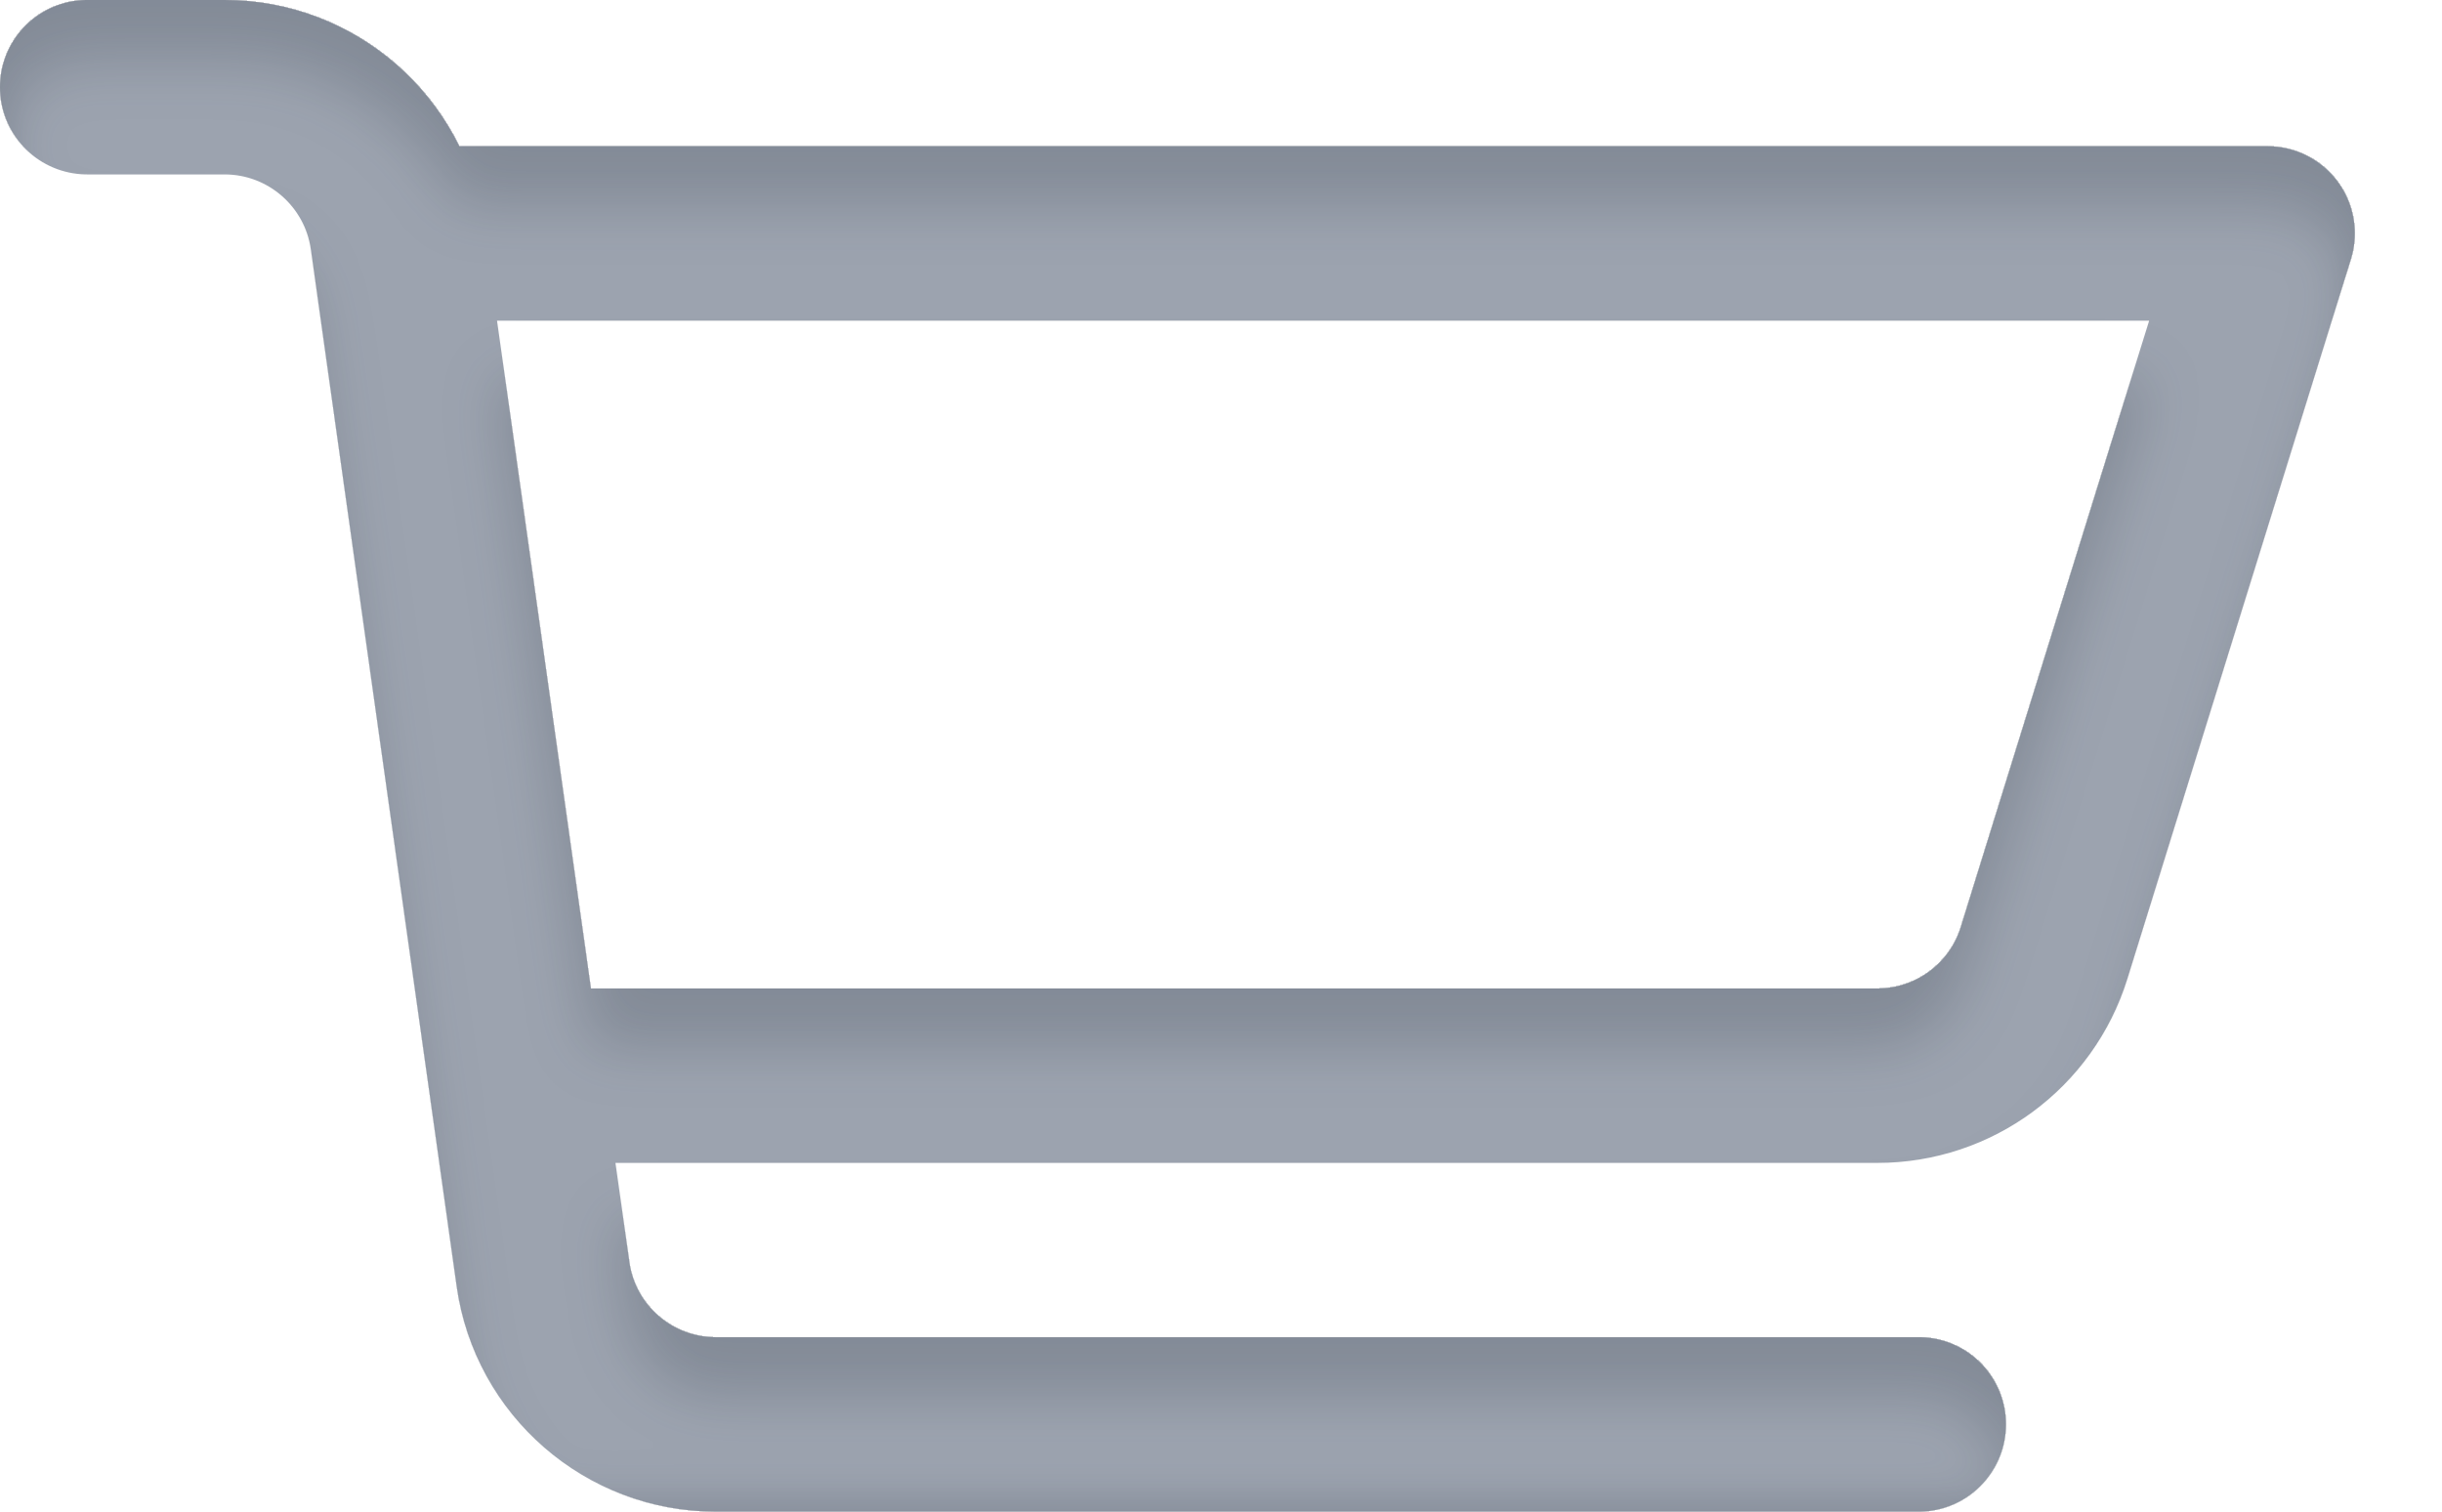
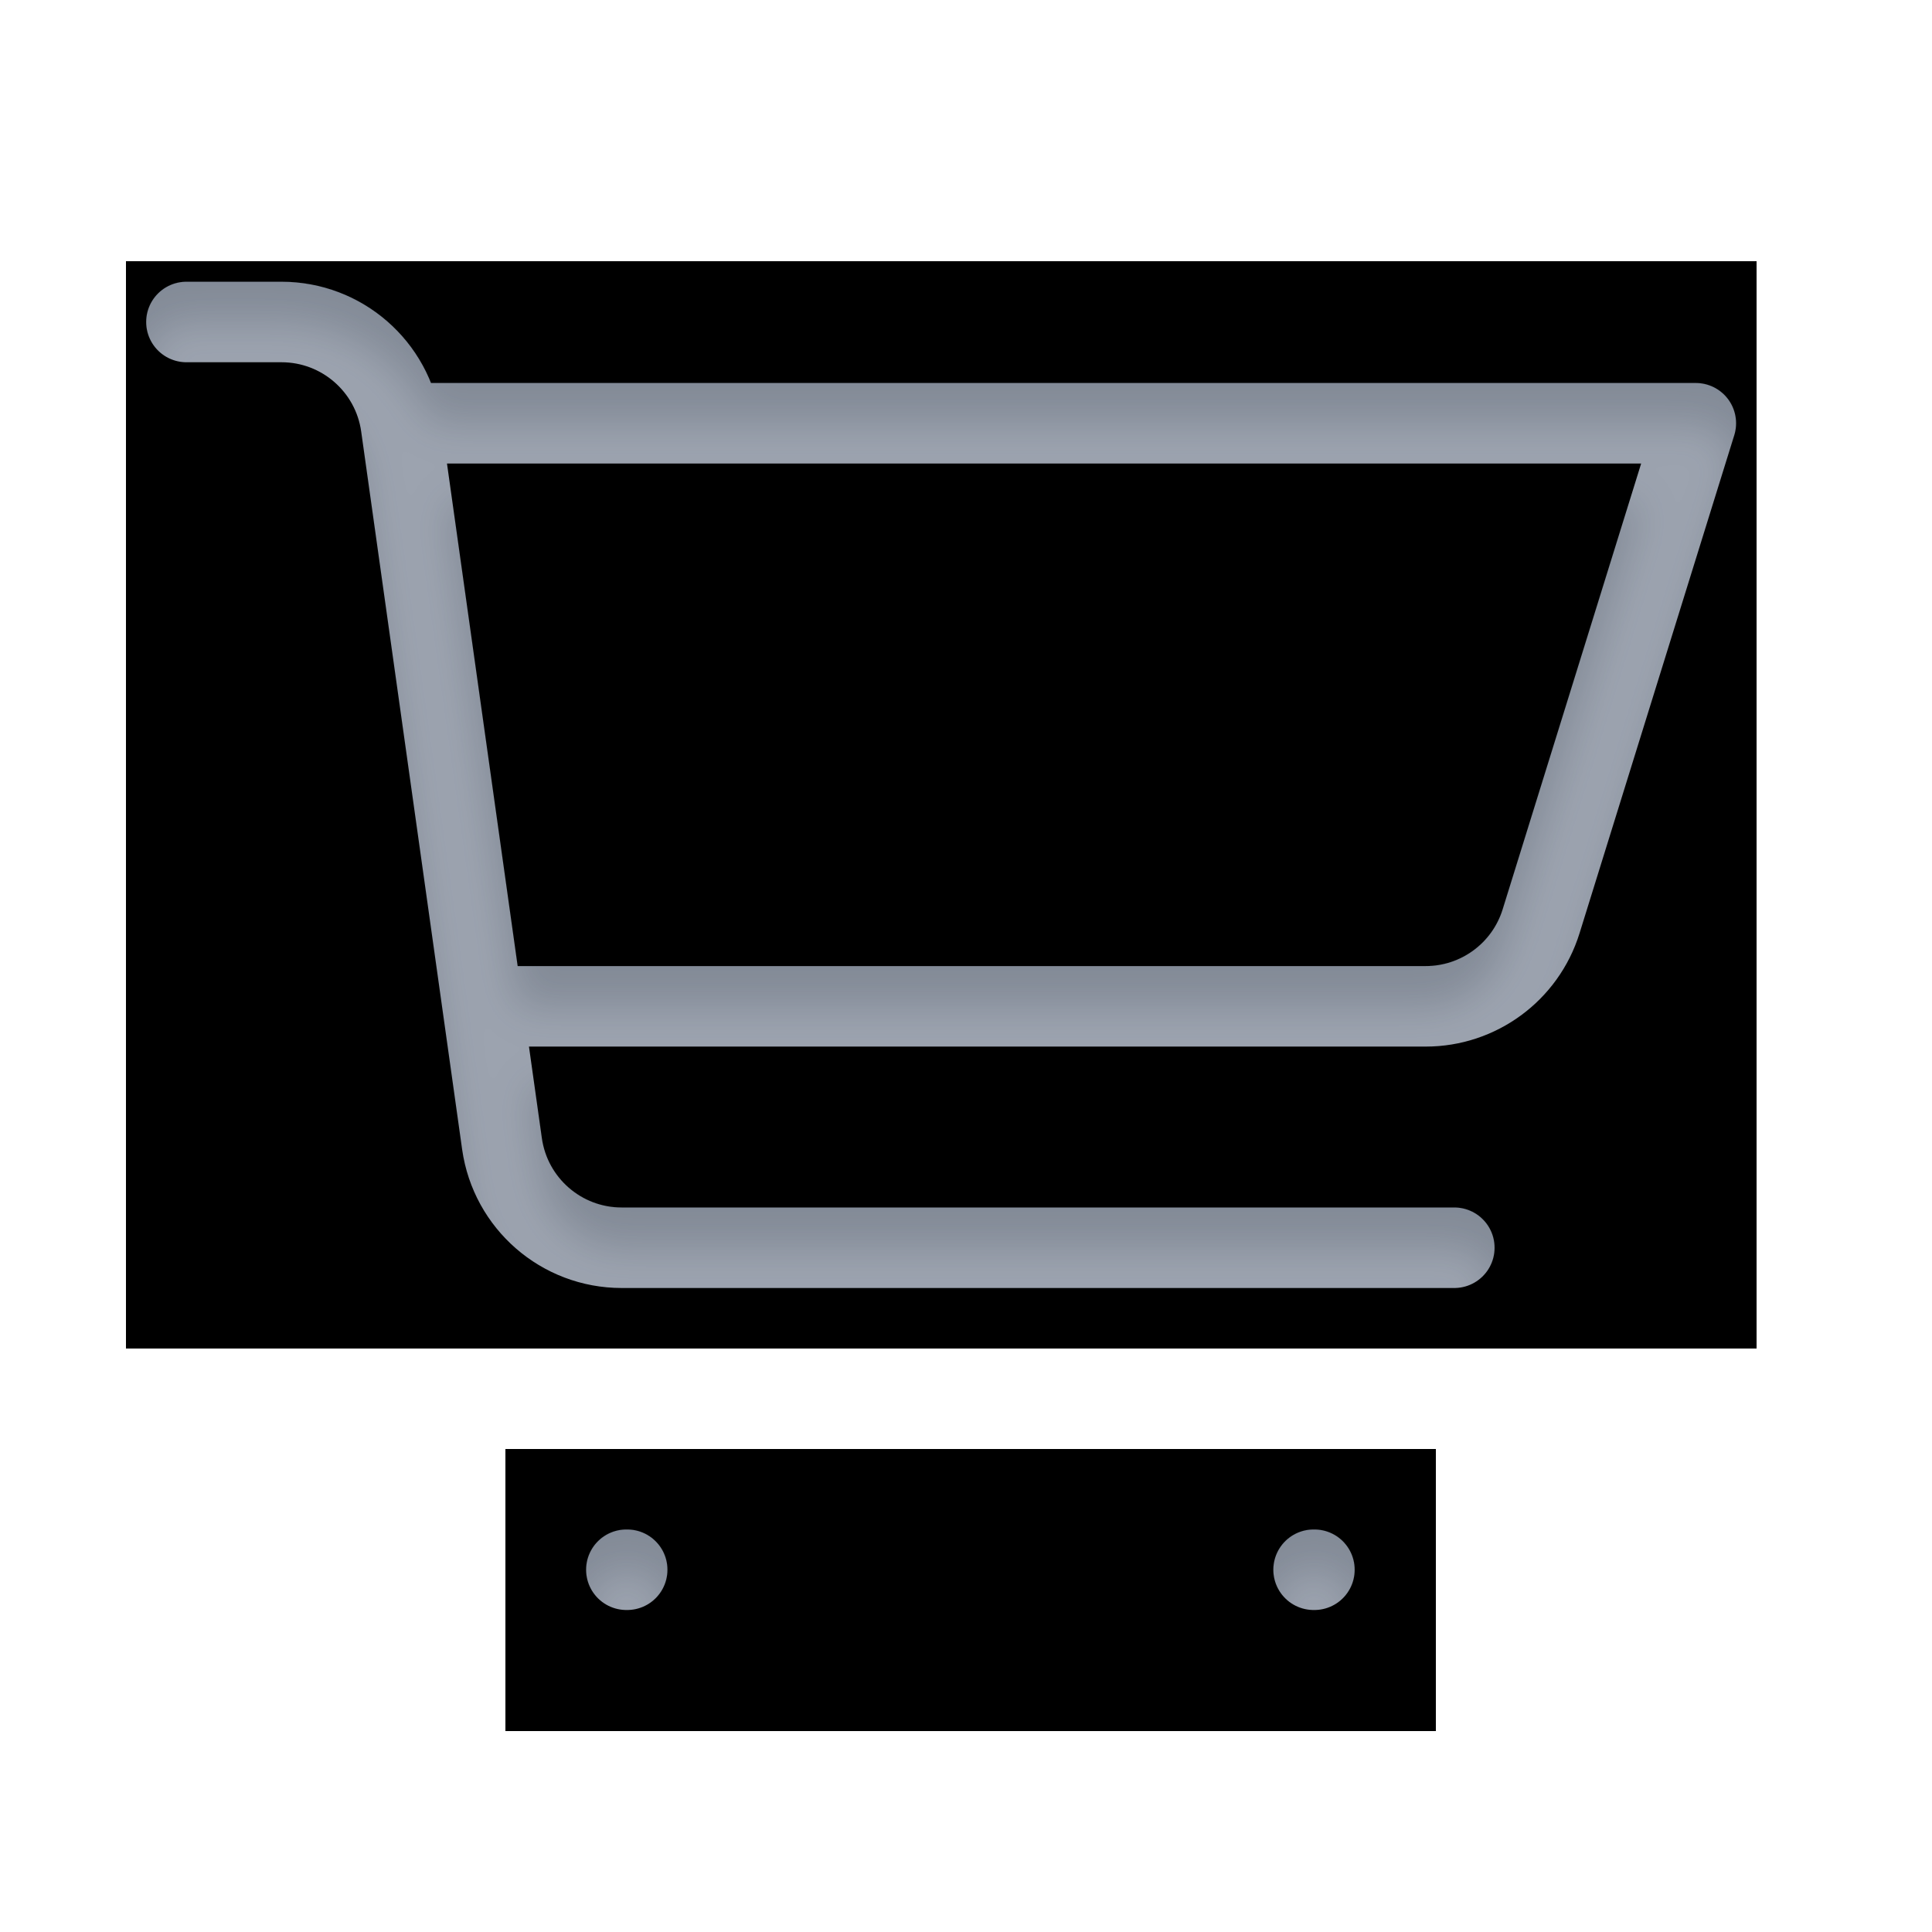
- <svg xmlns="http://www.w3.org/2000/svg" width="21" height="13" viewBox="0 0 21 13" fill="none">
-   <g filter="url(#filter0_i_16103_20910)">
-     <path d="M0.75 0.75H1.931C2.678 0.75 3.312 1.301 3.416 2.041L4.67 10.959C4.774 11.699 5.408 12.25 6.155 12.25H16.5M3.411 2.008H19.5L17.578 8.195C17.383 8.823 16.802 9.251 16.145 9.251H4.43" stroke="#9CA3AF" stroke-width="1.5" stroke-linecap="round" stroke-linejoin="round" />
+ <svg xmlns="http://www.w3.org/2000/svg" width="24" height="24" viewBox="0 0 24 24" fill="none">
+   <g filter="url(#filter0_i_16103_20908)">
+     <path d="M7.781 19.5H7.791M16.318 19.5H16.328" stroke="#9CA3AF" strokeWidth="3" stroke-linecap="round" stroke-linejoin="round" />
+   </g>
+   <g filter="url(#filter1_i_16103_20908)">
+     <path d="M2.316 4H3.497C4.245 4 4.878 4.551 4.982 5.291L6.236 14.209C6.341 14.949 6.974 15.5 7.722 15.5H18.066M4.977 5.258H21.066L19.144 11.445C18.949 12.073 18.368 12.501 17.711 12.501H5.996" stroke="#9CA3AF" strokeWidth="1.5" stroke-linecap="round" stroke-linejoin="round" />
  </g>
  <defs>
-     <filter id="filter0_i_16103_20910" x="0" y="0" width="20.25" height="13.5" filterUnits="userSpaceOnUse" color-interpolation-filters="sRGB">
-       <feFlood flood-opacity="0" result="BackgroundImageFix" />
+     <filter id="filter0_i_16103_20908" x="6.281" y="18" width="11.547" height="3.5" filterUnits="userSpaceOnUse" color-interpolation-filters="sRGB">
+       <feFlood floodOpacity="0" result="BackgroundImageFix" />
      <feBlend mode="normal" in="SourceGraphic" in2="BackgroundImageFix" result="shape" />
      <feColorMatrix in="SourceAlpha" type="matrix" values="0 0 0 0 0 0 0 0 0 0 0 0 0 0 0 0 0 0 127 0" result="hardAlpha" />
      <feOffset dy="0.5" />
      <feGaussianBlur stdDeviation="0.25" />
      <feComposite in2="hardAlpha" operator="arithmetic" k2="-1" k3="1" />
      <feColorMatrix type="matrix" values="0 0 0 0 0.122 0 0 0 0 0.161 0 0 0 0 0.216 0 0 0 0.2 0" />
-       <feBlend mode="normal" in2="shape" result="effect1_innerShadow_16103_20910" />
+       <feBlend mode="normal" in2="shape" result="effect1_innerShadow_16103_20908" />
+     </filter>
+     <filter id="filter1_i_16103_20908" x="1.566" y="3.25" width="20.25" height="13.5" filterUnits="userSpaceOnUse" color-interpolation-filters="sRGB">
+       <feFlood floodOpacity="0" result="BackgroundImageFix" />
+       <feBlend mode="normal" in="SourceGraphic" in2="BackgroundImageFix" result="shape" />
+       <feColorMatrix in="SourceAlpha" type="matrix" values="0 0 0 0 0 0 0 0 0 0 0 0 0 0 0 0 0 0 127 0" result="hardAlpha" />
+       <feOffset dy="0.5" />
+       <feGaussianBlur stdDeviation="0.25" />
+       <feComposite in2="hardAlpha" operator="arithmetic" k2="-1" k3="1" />
+       <feColorMatrix type="matrix" values="0 0 0 0 0.122 0 0 0 0 0.161 0 0 0 0 0.216 0 0 0 0.2 0" />
+       <feBlend mode="normal" in2="shape" result="effect1_innerShadow_16103_20908" />
    </filter>
  </defs>
</svg>
